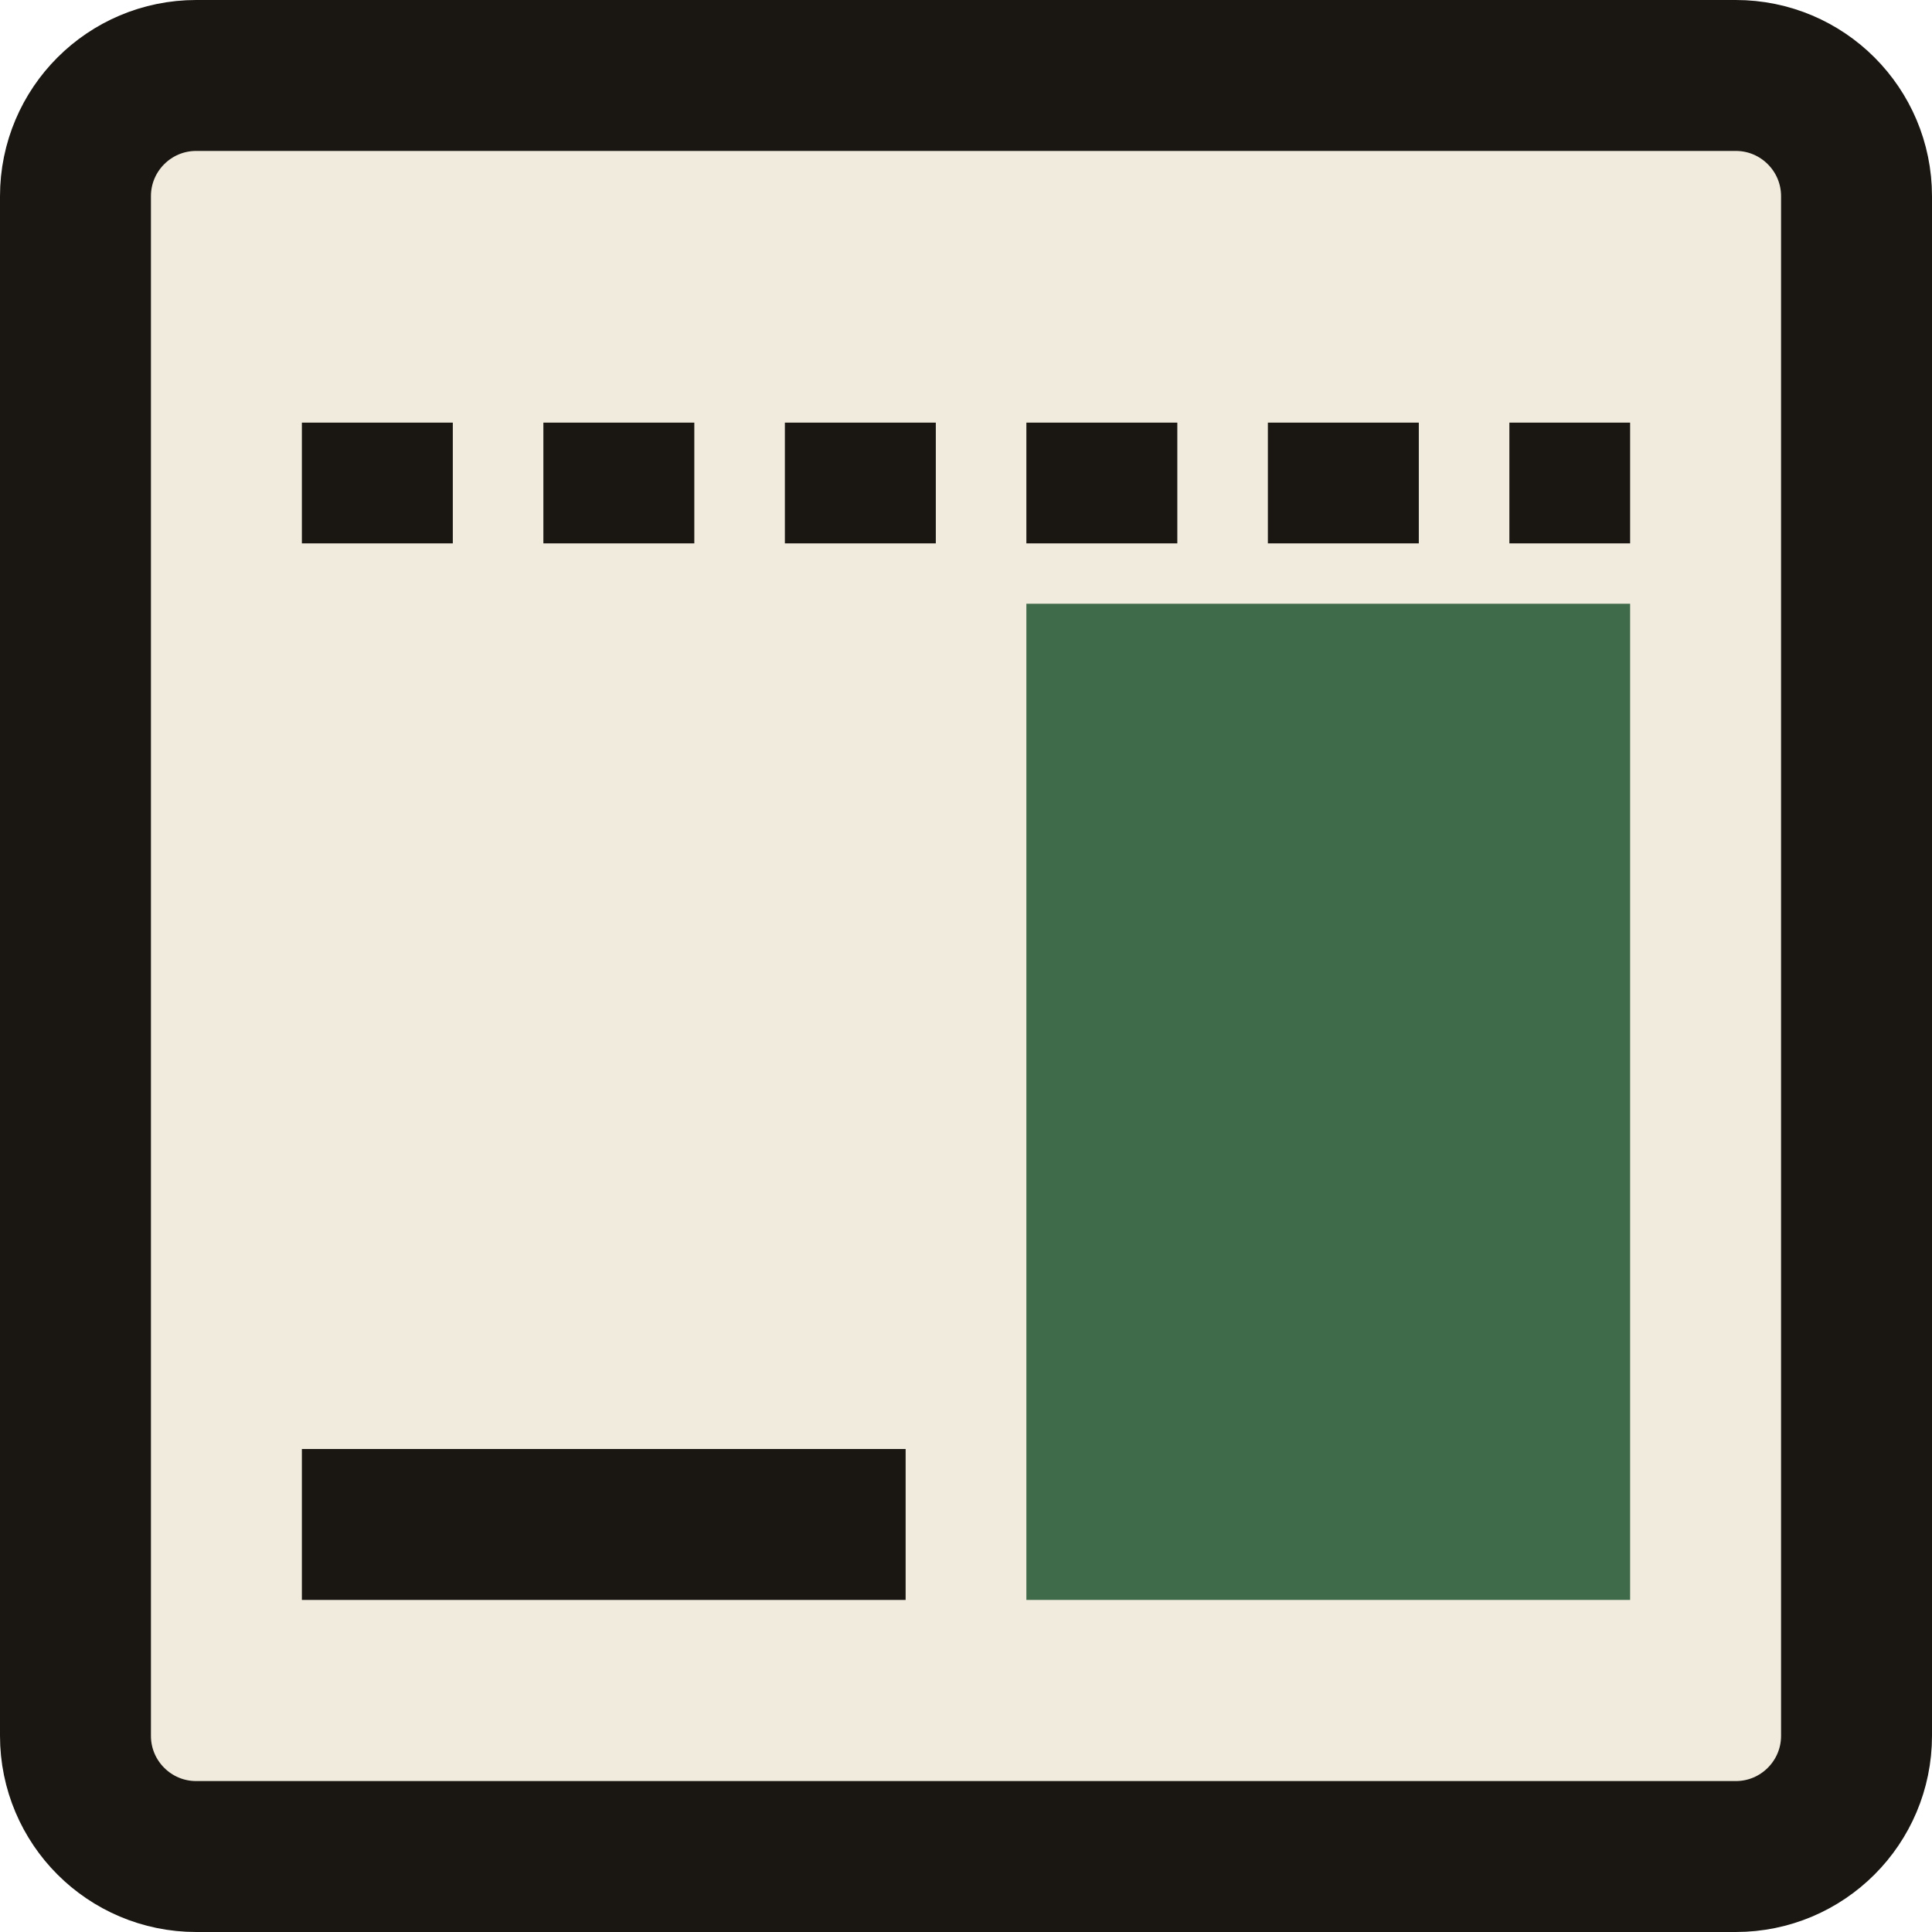
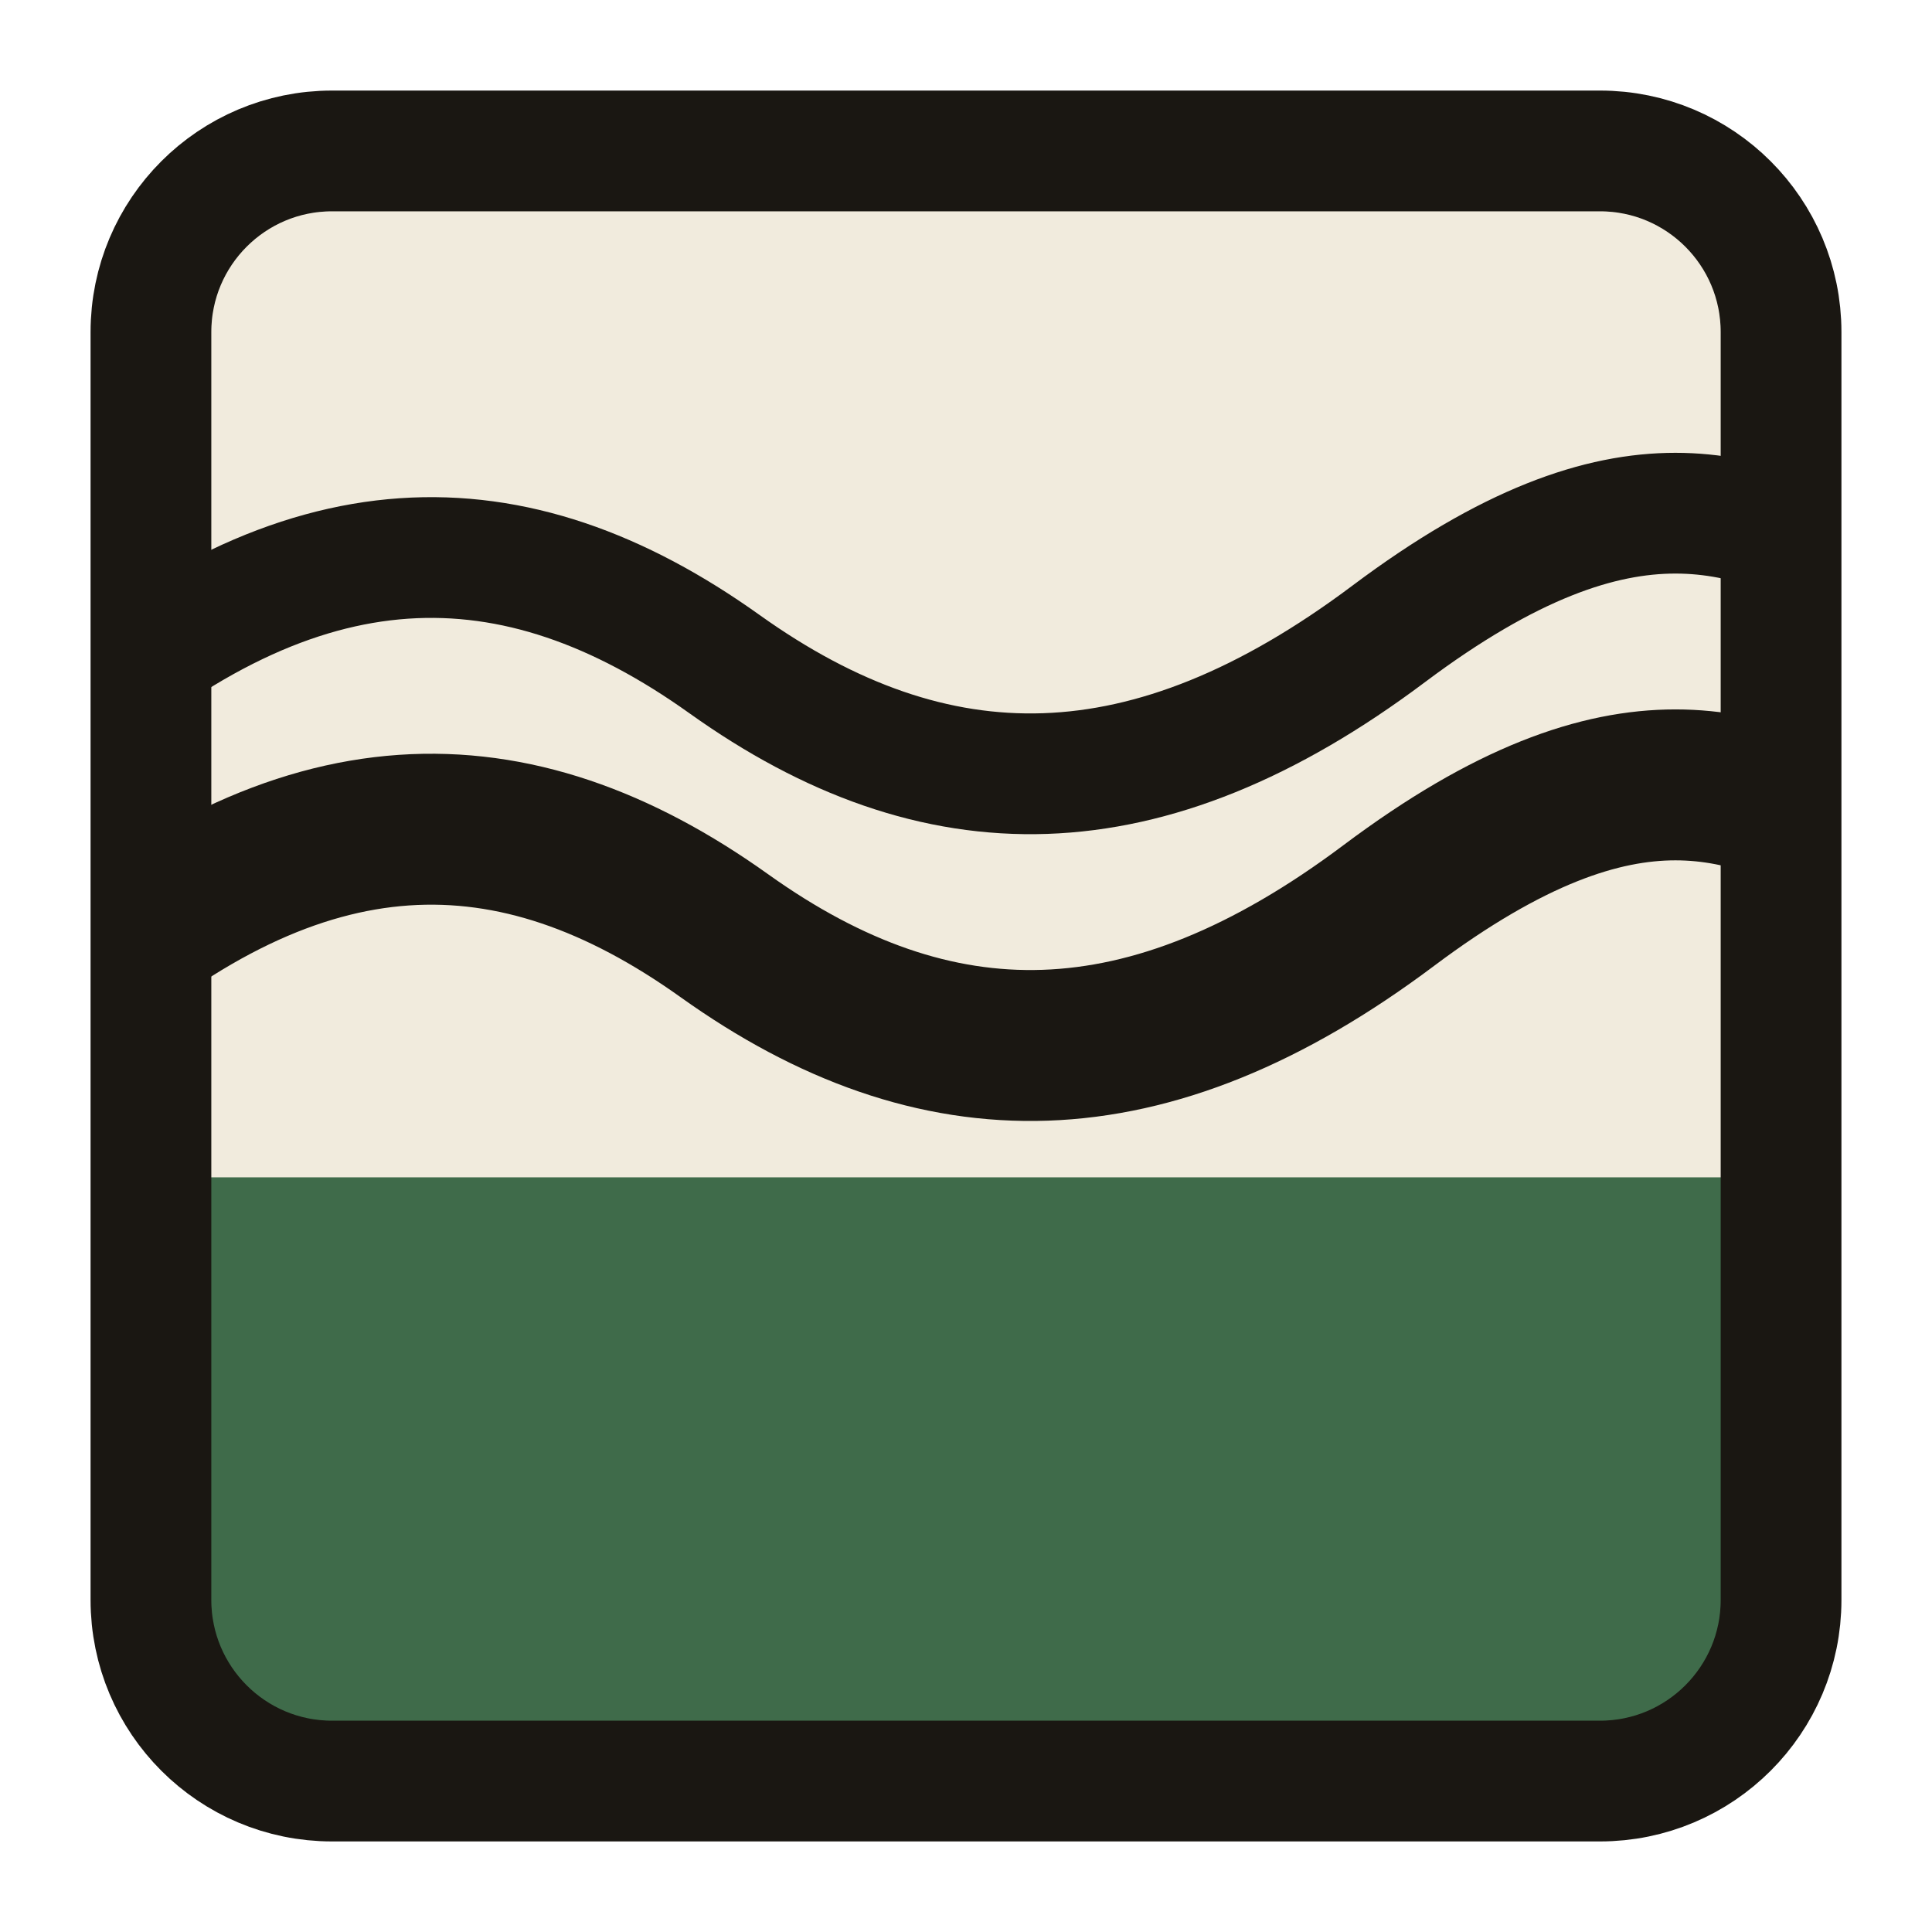
- <svg xmlns="http://www.w3.org/2000/svg" viewBox="0 0 32 32" role="img" aria-label="Terra Firma">
-   <rect x="1.25" y="1.25" width="29.5" height="29.5" rx="2" fill="#F1EBDD" stroke="#1A1712" stroke-width="2.5" />
-   <path d="M5 8h22" stroke="#1A1712" stroke-width="2" stroke-dasharray="2.5 1.5" />
-   <rect x="5" y="24" width="10" height="2.5" fill="#1A1712" />
-   <rect x="17" y="10" width="10" height="16.5" fill="#3F6B4A" />
+ <svg xmlns="http://www.w3.org/2000/svg" viewBox="0 0 64 64" role="img" aria-label="Terra Firma">
+   <defs>
+     <clipPath id="tf-in">
+       <rect x="6" y="6" width="52" height="52" rx="5" />
+     </clipPath>
+   </defs>
+   <rect x="4" y="4" width="56" height="56" rx="7" fill="#F1EBDD" />
+   <g clip-path="url(#tf-in)" fill="none" stroke="#1A1712" stroke-linecap="round">
+     <rect x="0" y="39" width="64" height="25" fill="#3F6B4A" stroke="none" />
+     <path d="M2 24c8-7 15-7 22-2s14 5 22-1 12-4 16-2" stroke-width="4" />
+     <path d="M2 33c8-7 15-7 22-2s14 5 22-1 12-4 16-2" stroke-width="5" />
+   </g>
+   <rect x="5" y="5" width="54" height="54" rx="6" fill="none" stroke="#1A1712" stroke-width="4" />
</svg>
